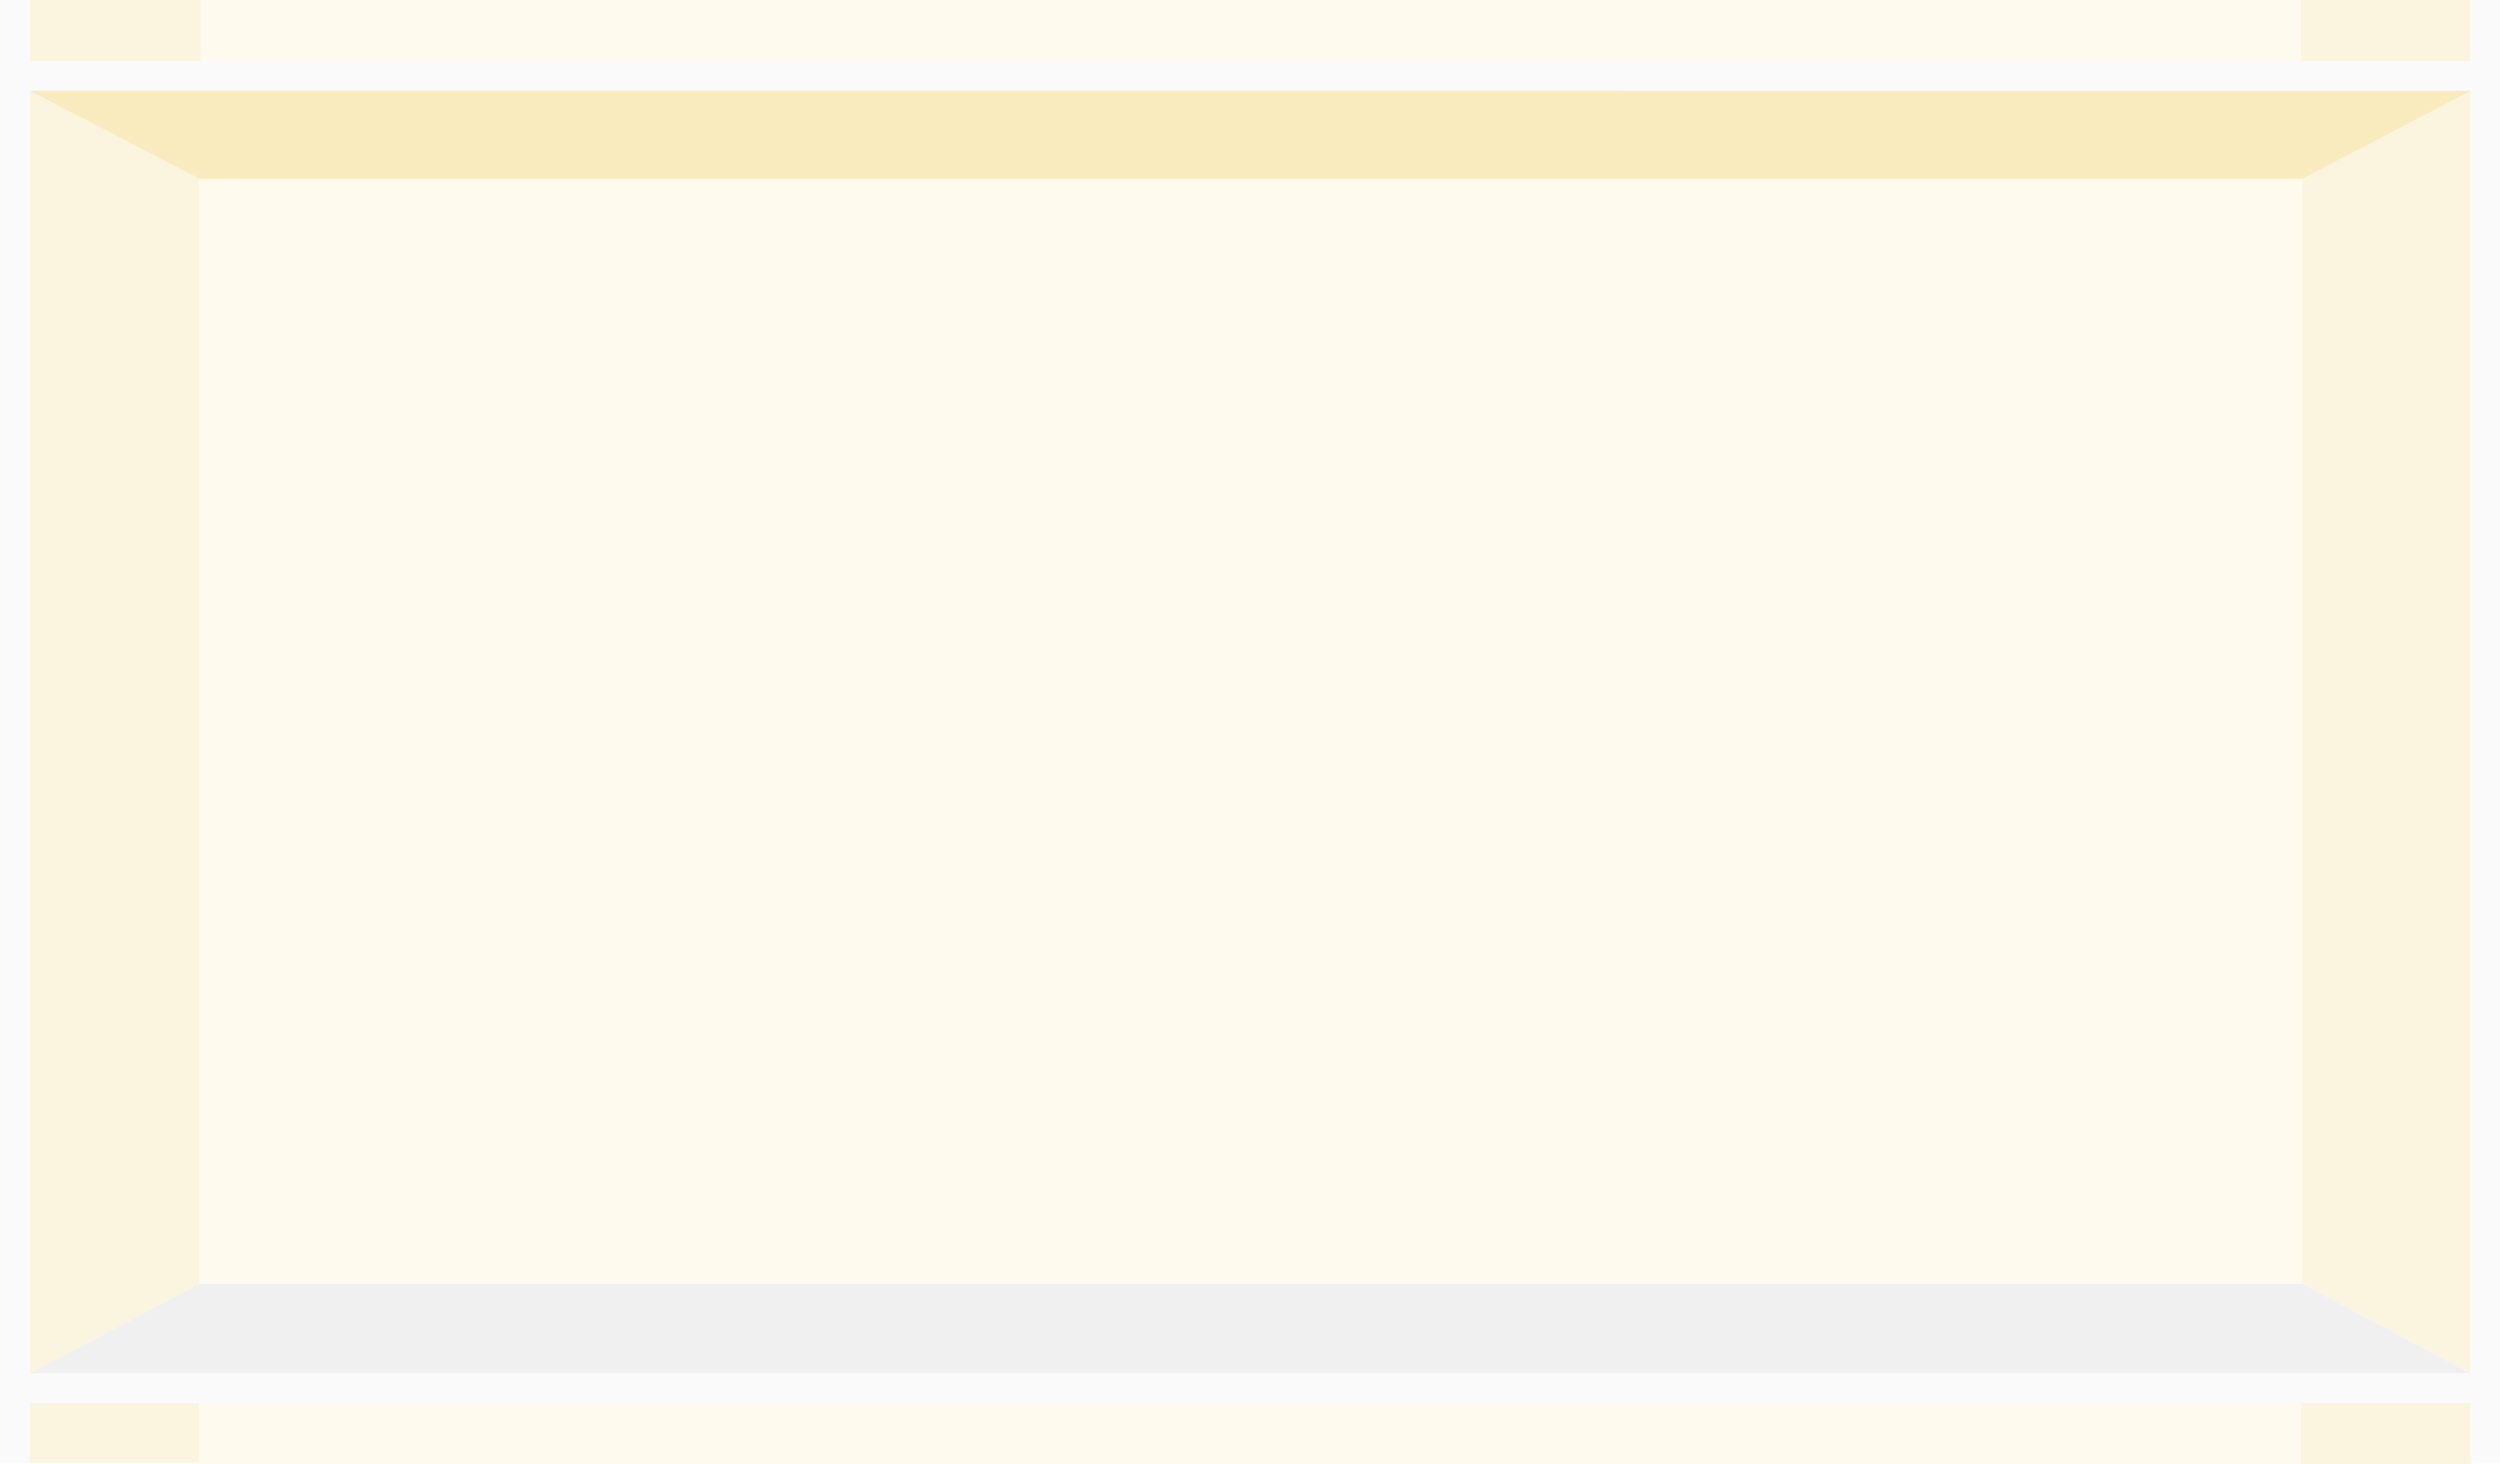
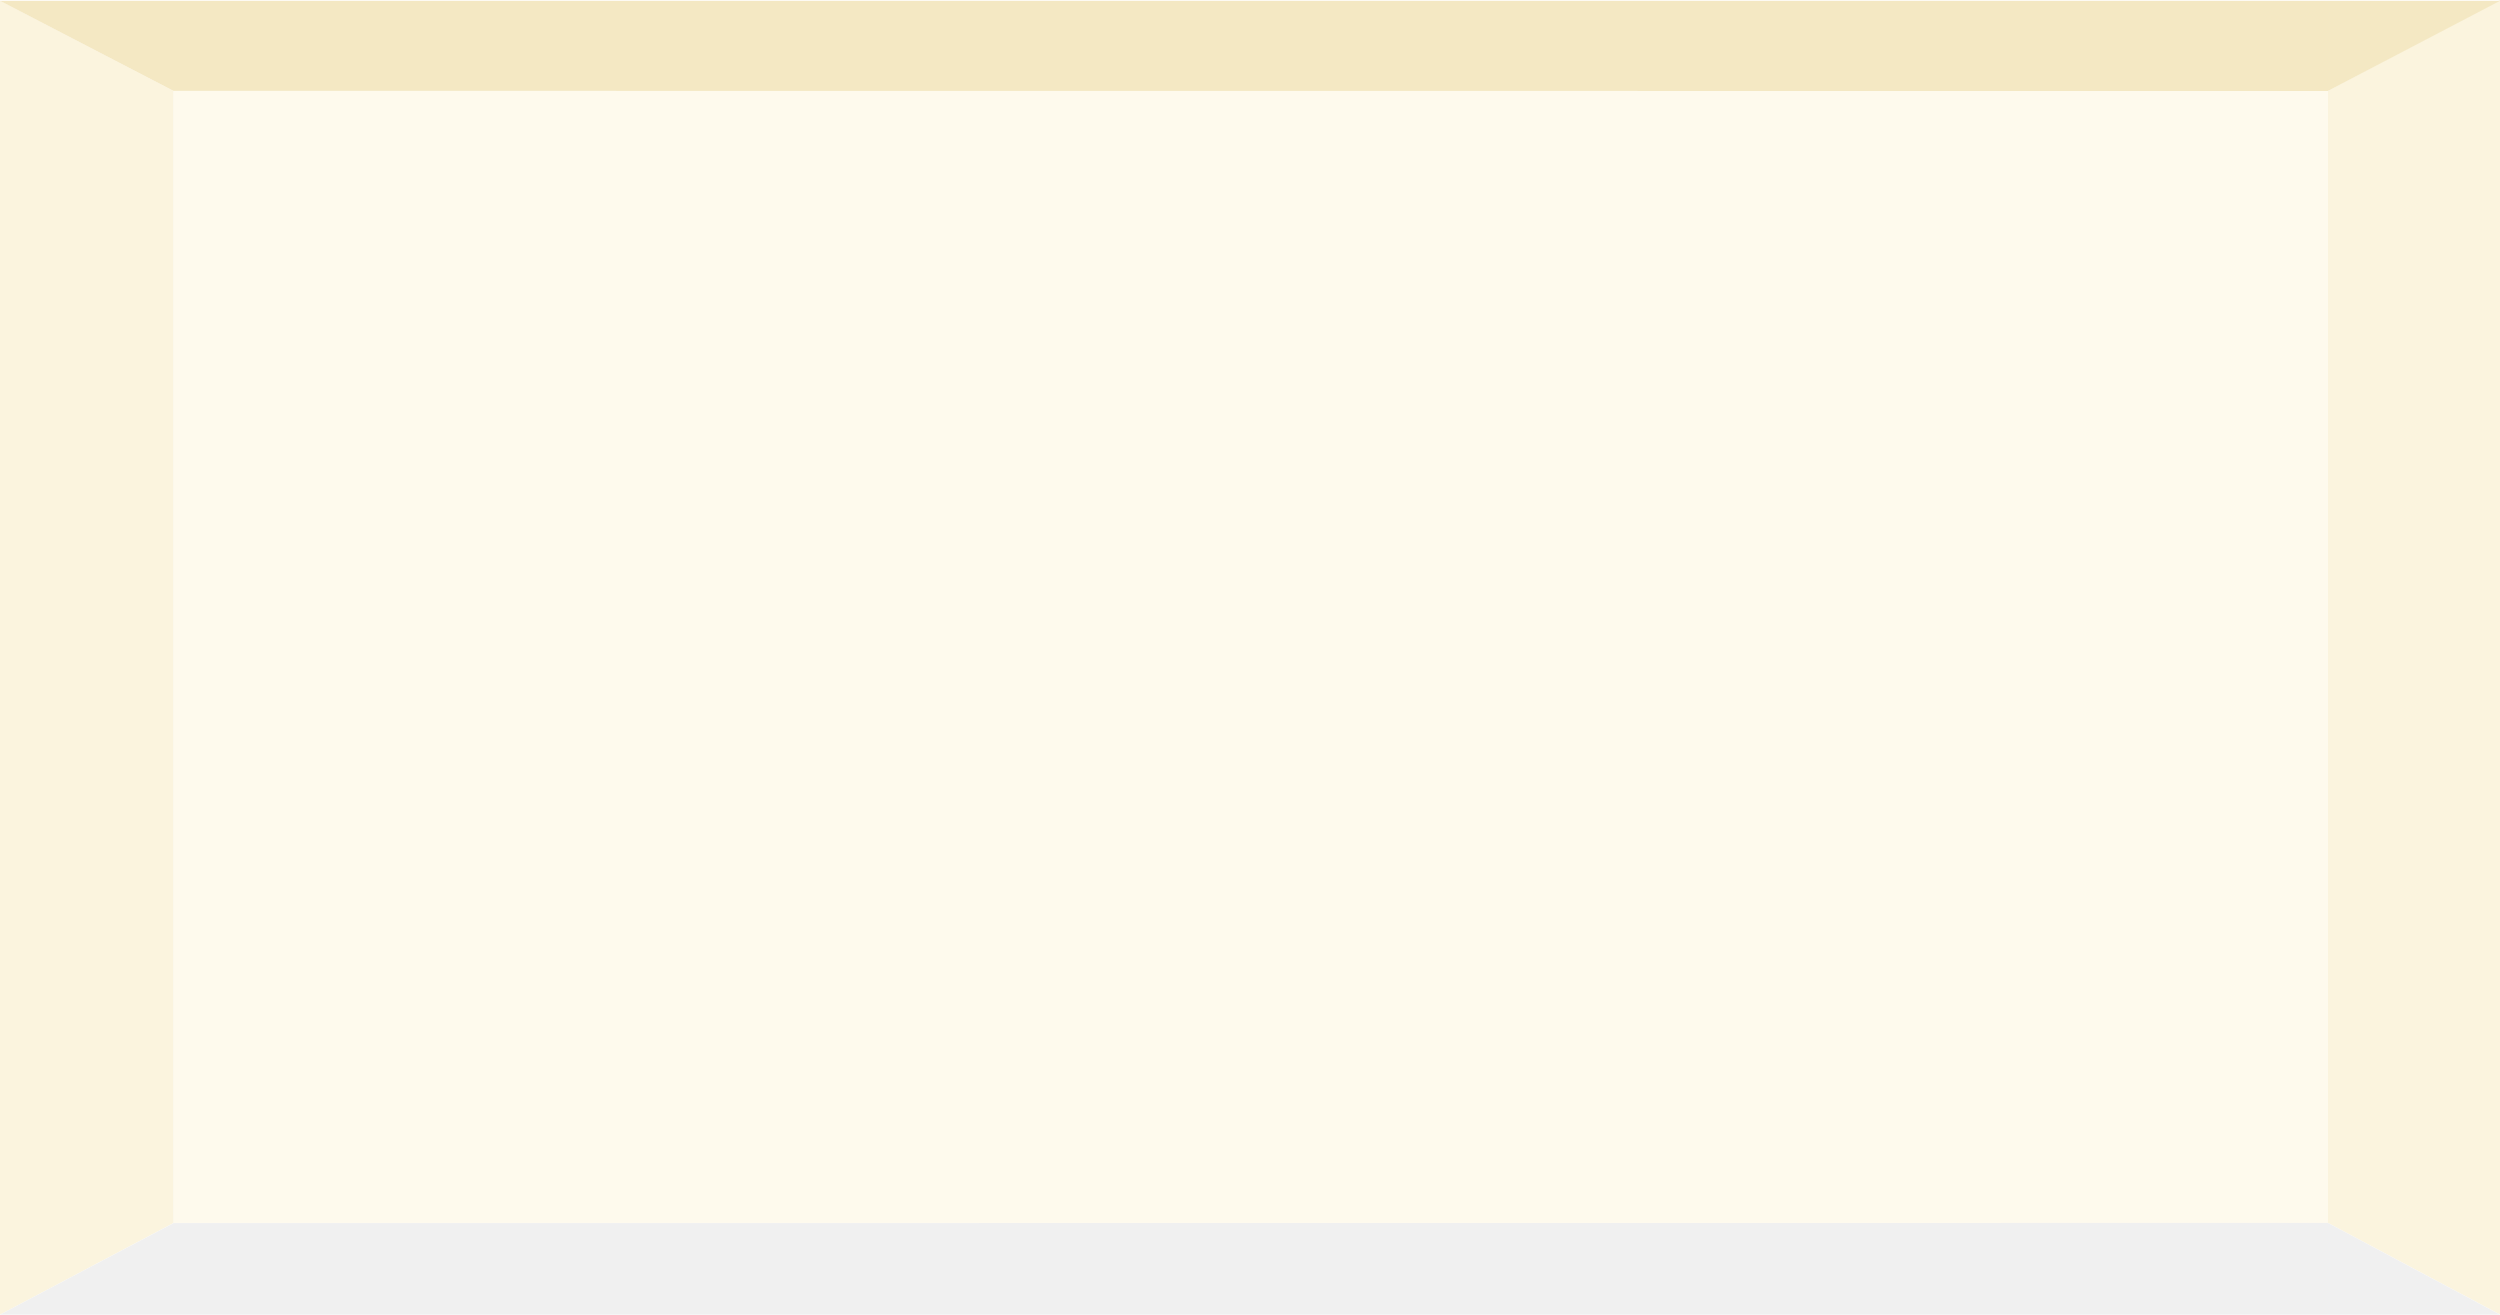
- <svg xmlns="http://www.w3.org/2000/svg" width="1846" height="1081" viewBox="0 0 1846 1081">
-   <g id="Group_35" data-name="Group 35" transform="translate(-37 0)">
-     <rect id="Rectangle_38" data-name="Rectangle 38" width="1553" height="46" transform="translate(184)" fill="#fefaed" />
-     <rect id="Rectangle_41" data-name="Rectangle 41" width="1553" height="46" transform="translate(184 1035)" fill="#fefaed" />
-     <rect id="Rectangle_39" data-name="Rectangle 39" width="126" height="46" transform="translate(1736)" fill="#fbf4de" />
-     <rect id="Rectangle_42" data-name="Rectangle 42" width="126" height="46" transform="translate(1736 1035)" fill="#fbf4de" />
-     <rect id="Rectangle_1" data-name="Rectangle 1" width="1553" height="816" transform="translate(184 132)" fill="#fefaed" />
-     <path id="Union_1" data-name="Union 1" d="M1824-1871v-44H22v44H0V-2951H22v45H1824v-45h22v1080Zm0-66v-947H22v947Z" transform="translate(37 2951)" fill="#fafafa" />
-     <rect id="Rectangle_37" data-name="Rectangle 37" width="126" height="45" transform="translate(59)" fill="#fbf4de" />
-     <rect id="Rectangle_40" data-name="Rectangle 40" width="125" height="44" transform="translate(59 1036)" fill="#fbf4de" />
-     <path id="Path_53" data-name="Path 53" d="M.993-71.011,126.023-6.037l.016,816.108L1,876.071Z" transform="translate(58 138)" fill="#fbf4de" />
-     <path id="Path_56" data-name="Path 56" d="M126.023-71.011,1.966-5.462,1.974,810.5l124.078,66.121Z" transform="translate(1735.007 137.47)" fill="#fbf4de" />
-     <path id="Path_55" data-name="Path 55" d="M2.024-103.9,67.035,20.232l-.073,1552.918L2.01,1698.128Z" transform="translate(1757.14 65.003) rotate(90)" fill="rgba(247,227,161,0.7)" />
-     <path id="Path_57" data-name="Path 57" d="M.014,1802.025,66.1,1678,66.03,125.084,0,0Z" transform="translate(58.987 1014.071) rotate(-90)" fill="#f0f0f0" />
+ <svg xmlns="http://www.w3.org/2000/svg" version="1.1" id="Layer_1" x="0px" y="0px" viewBox="0 0 1802 947.6" style="enable-background:new 0 0 1802 947.6;" xml:space="preserve">
+   <style type="text/css">
+ 	.st0{fill:#FEFAED;}
+ 	.st1{fill:#FBF4DE;}
+ 	.st2{fill:#F4E8C3;}
+ 	.st3{fill:#F0F0F0;}
+ </style>
+   <g id="Group_35" transform="translate(-37 0)">
+     <rect id="Rectangle_38" x="148.9" y="-204.5" class="st0" width="1553" height="46" />
+     <rect id="Rectangle_39" x="1701.9" y="-204.5" class="st1" width="126" height="46" />
+     <rect id="Rectangle_1" x="162" y="65.5" class="st0" width="1553" height="816" />
+     <rect id="Rectangle_37" x="22.9" y="-204" class="st1" width="126" height="45" />
+     <path id="Path_53" class="st1" d="M37,0.5l125,65l0,816.1l-125,66L37,0.5z" />
+     <path id="Path_56" class="st1" d="M1839,0L1715,65.5l0,816l124.1,66.1L1839,0z" />
+     <path id="Path_55" class="st2" d="M1839,0.6l-124.1,65L162,65.5L37,0.6L1839,0.6z" />
+     <path id="Path_57" class="st3" d="M1839,947.6l-124-66.1l-1552.9,0.1L37,947.6L1839,947.6z" />
  </g>
</svg>
